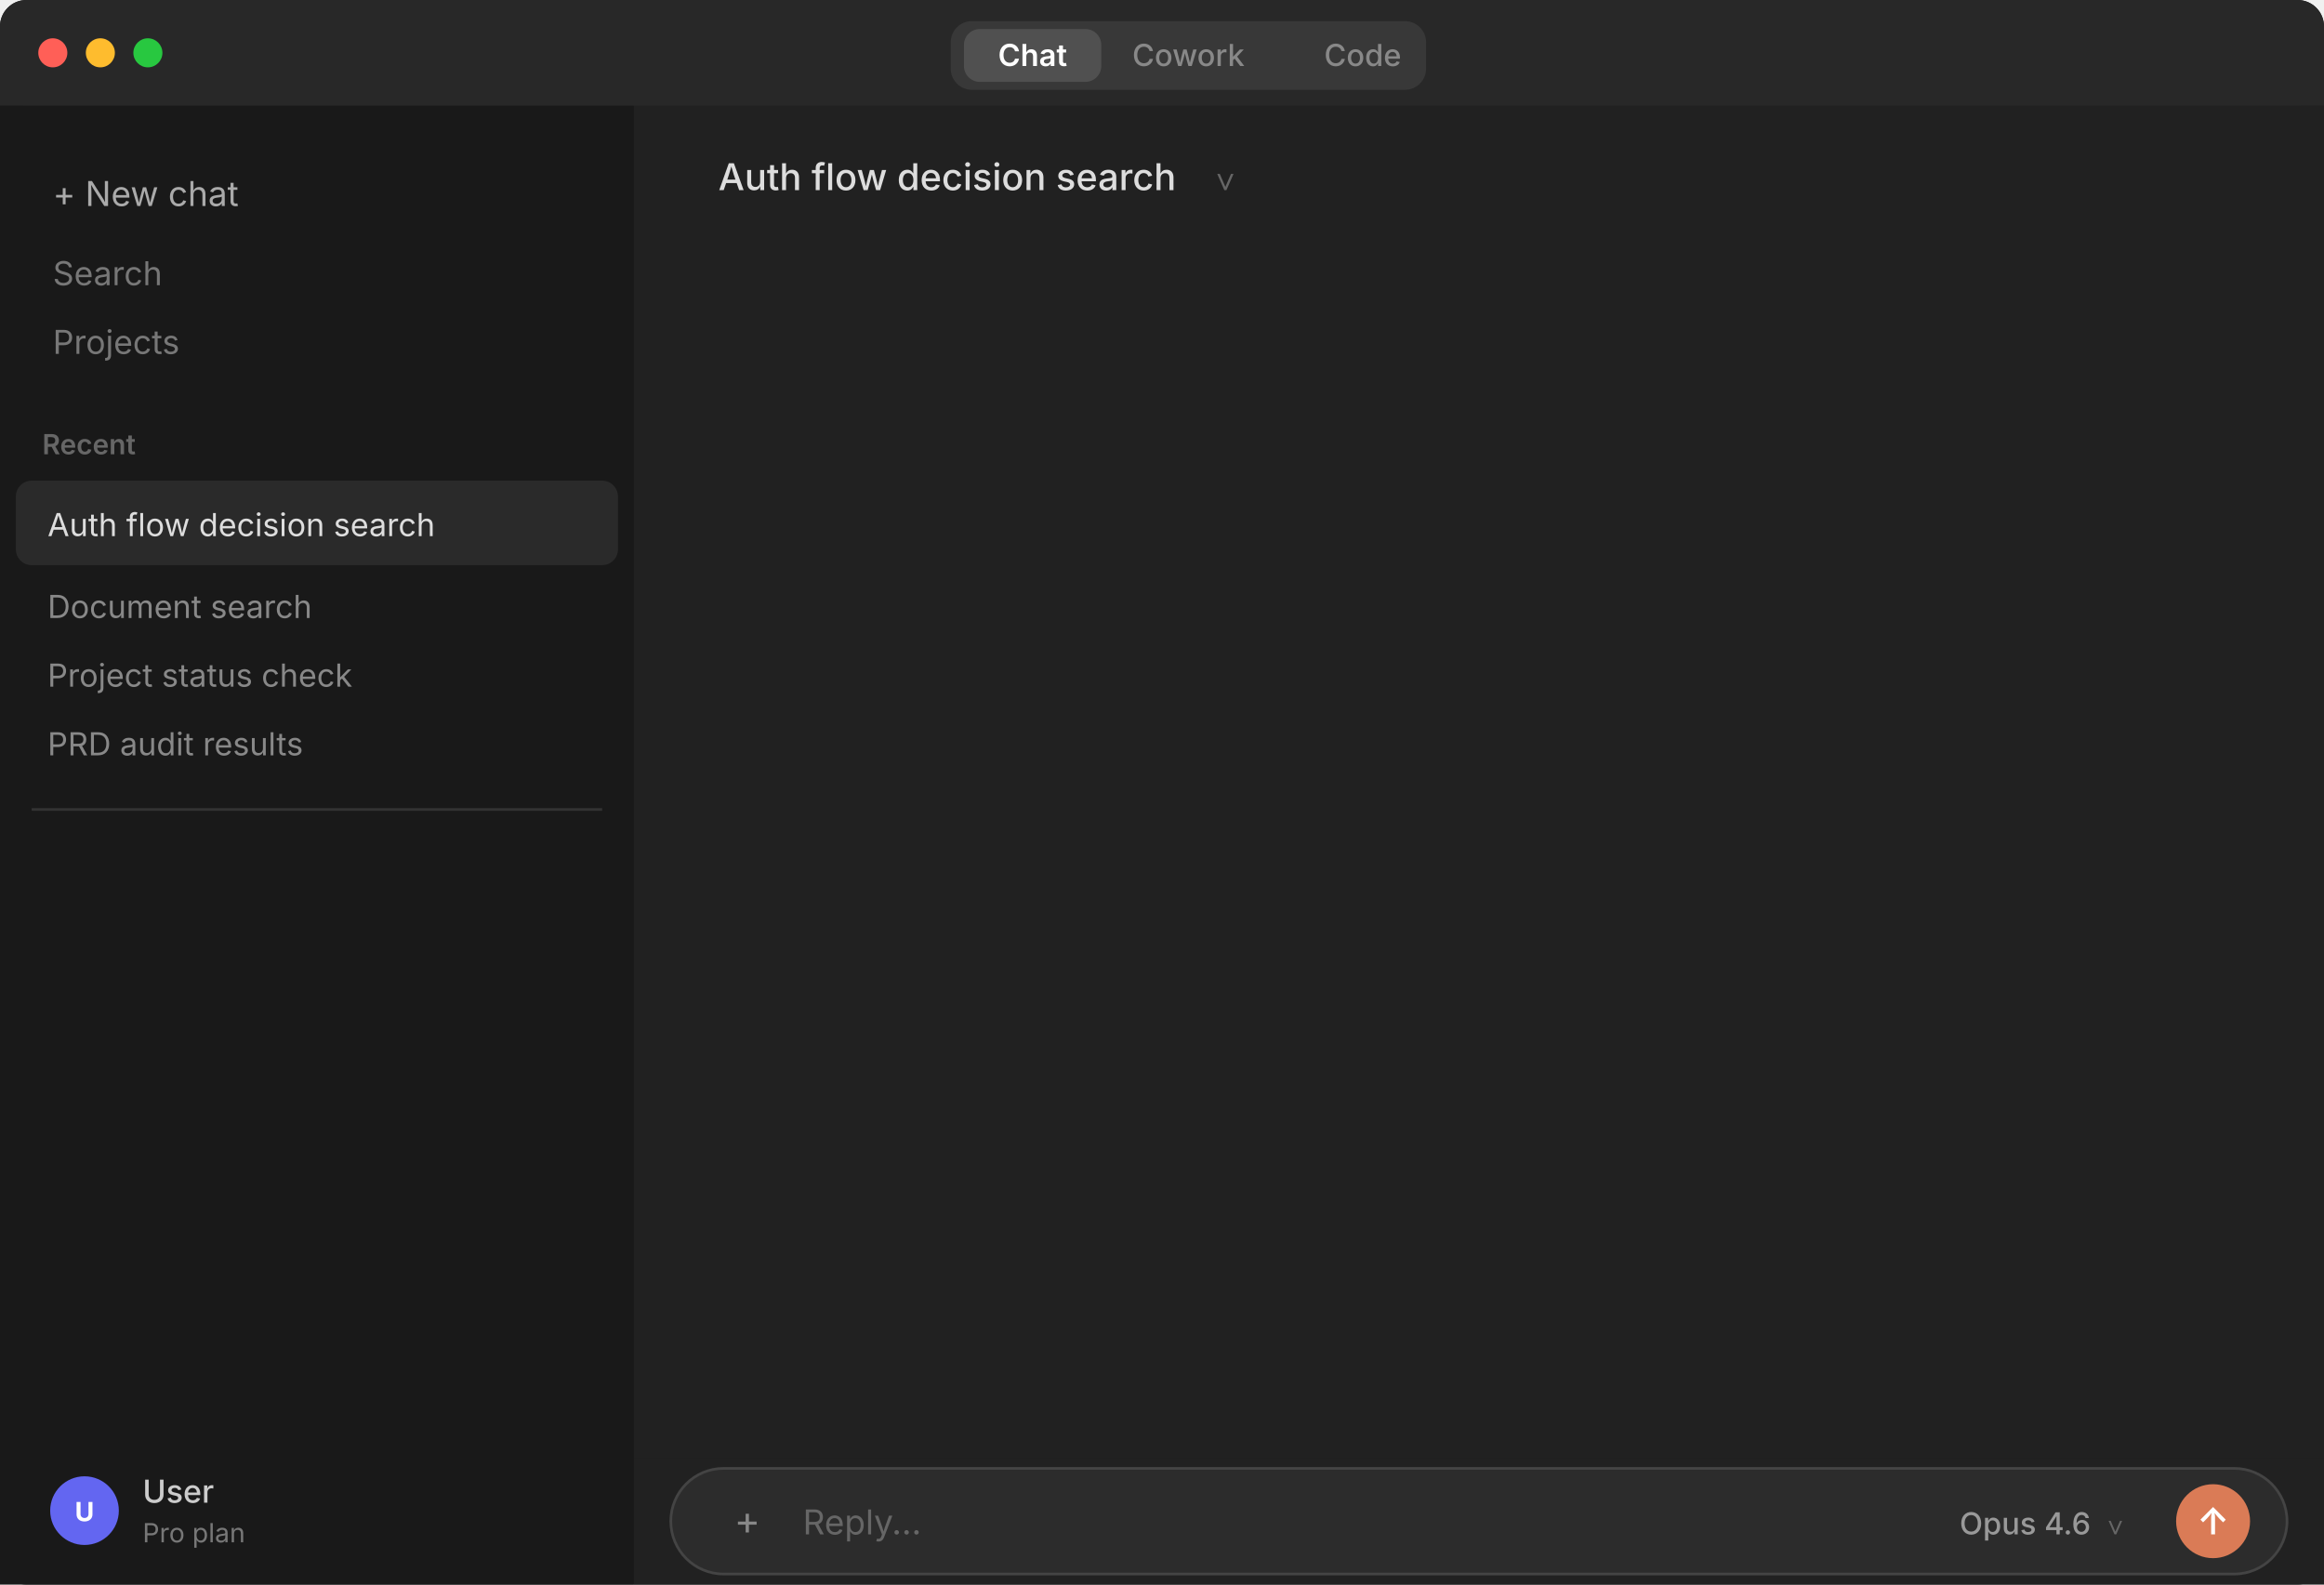
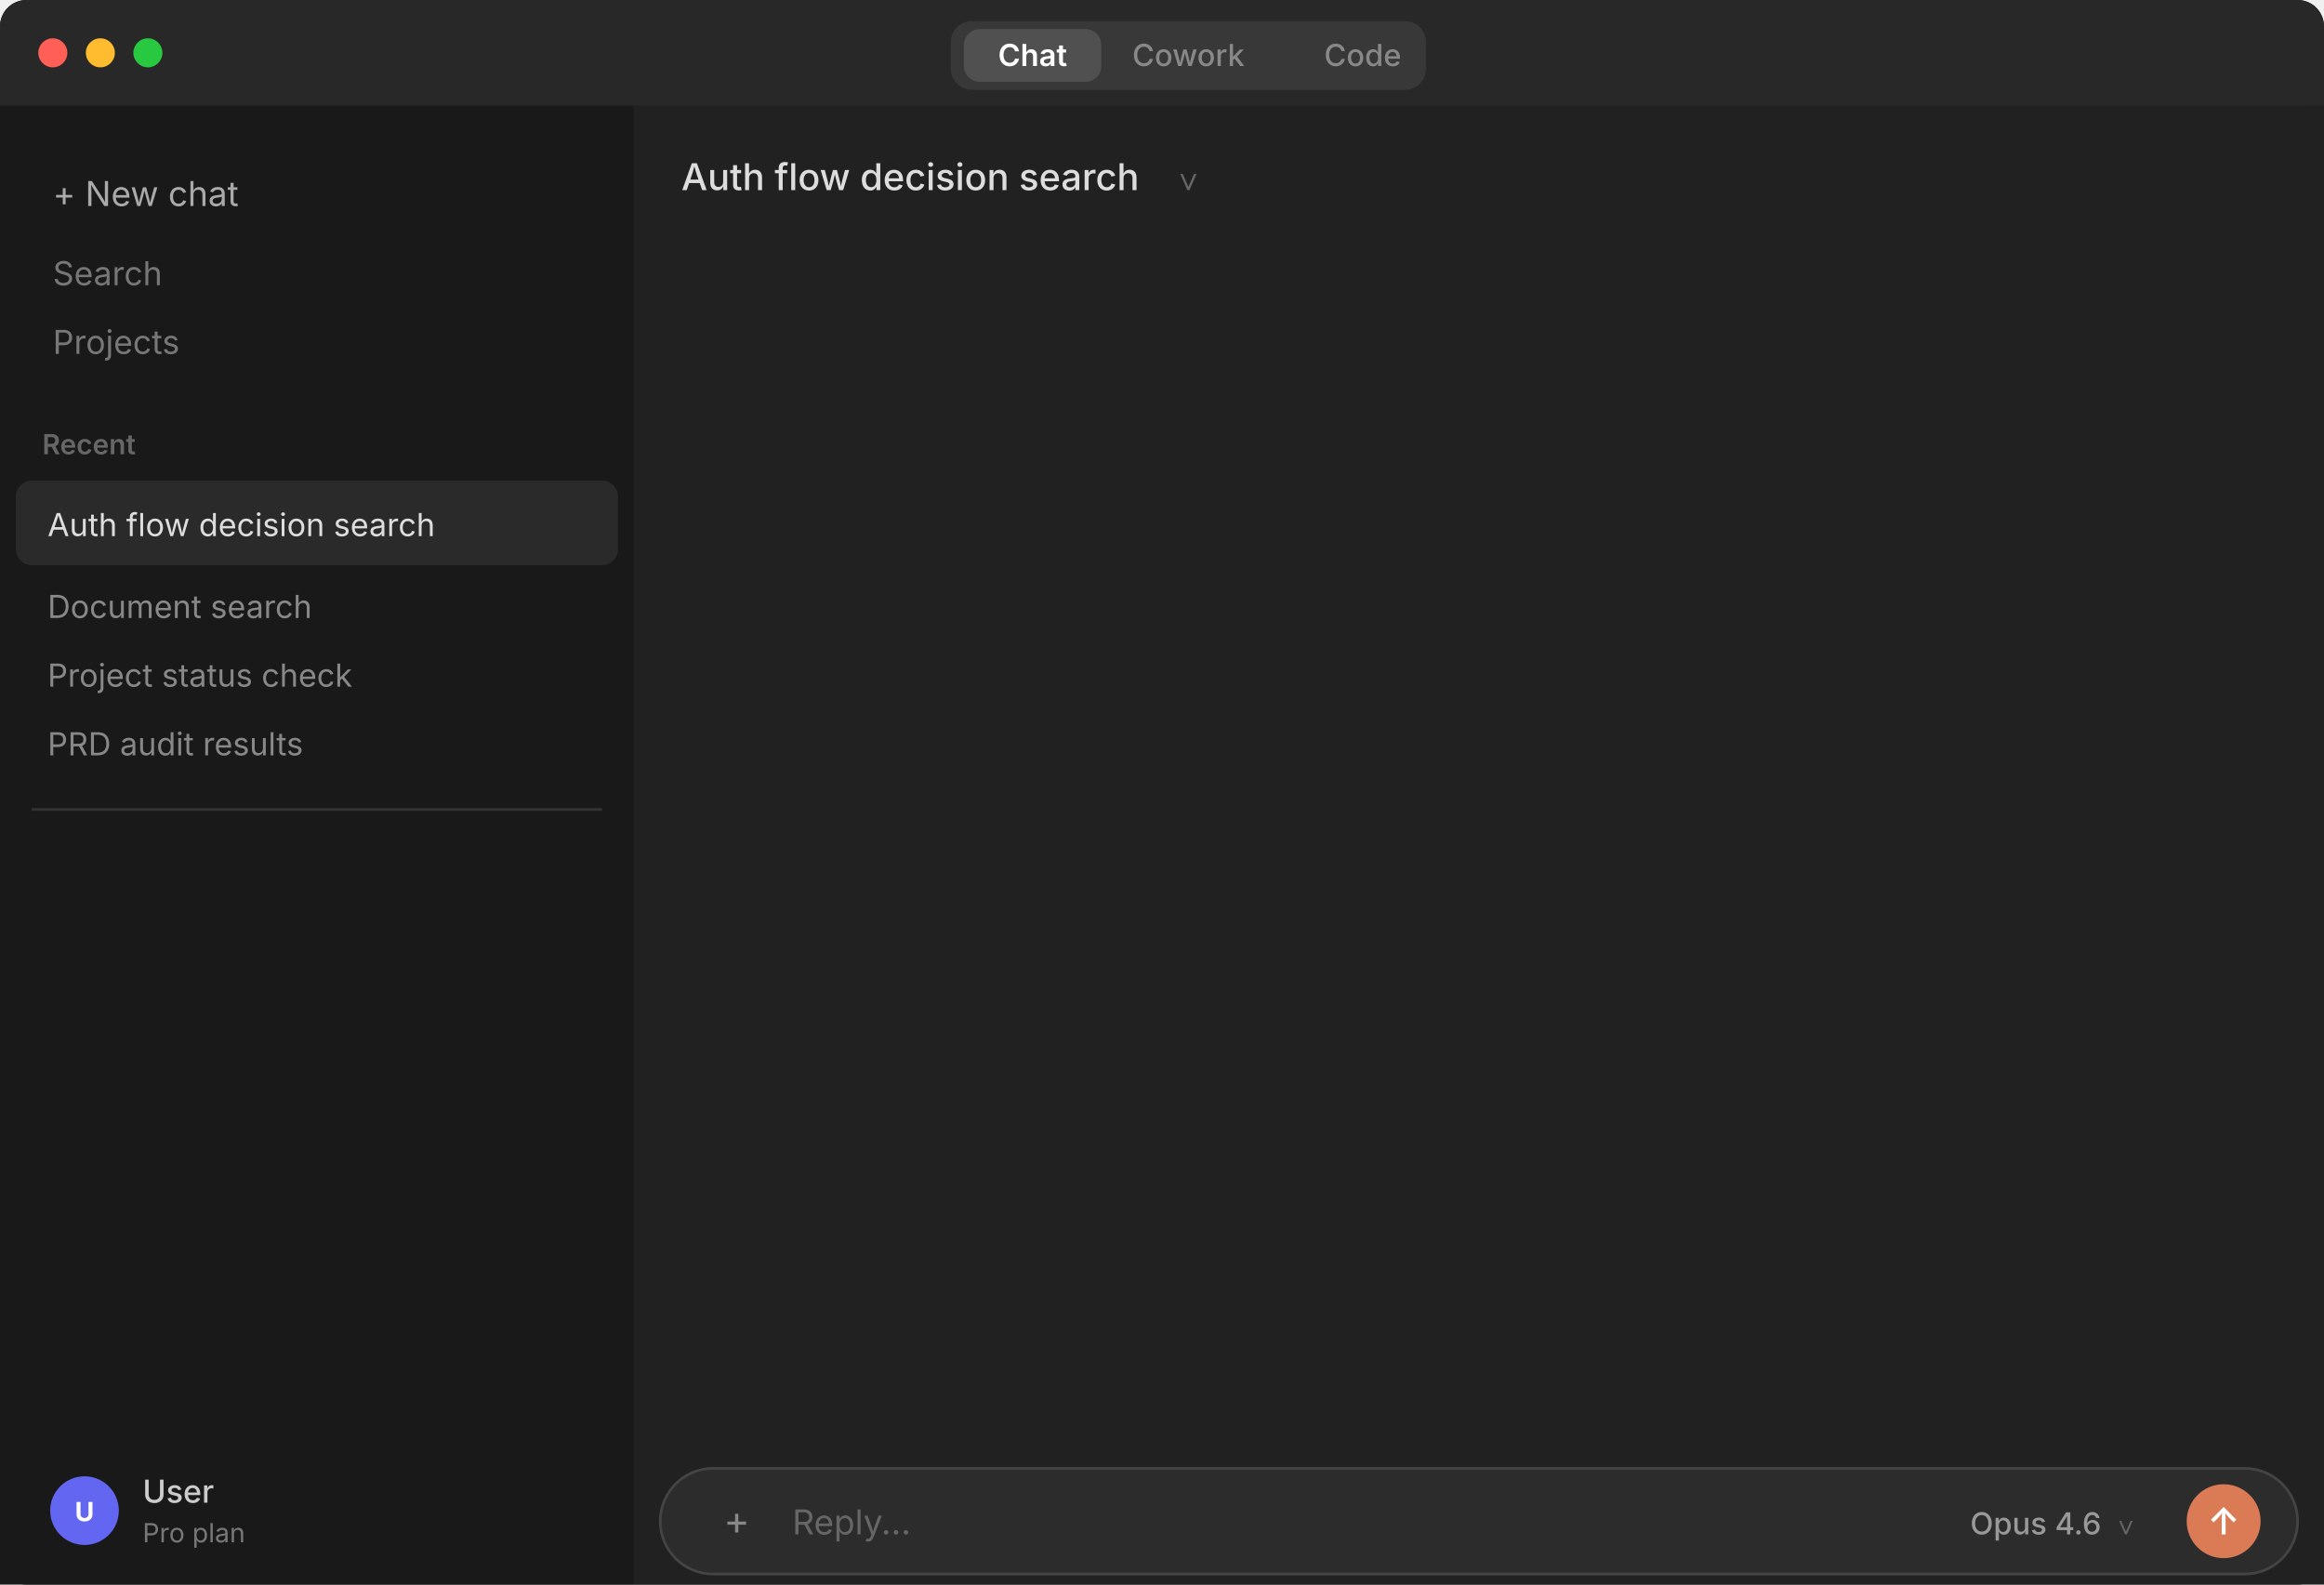
<svg xmlns="http://www.w3.org/2000/svg" viewBox="0 0 880 600" font-family="-apple-system, 'Helvetica Neue', sans-serif">
  <rect width="880" height="600" rx="10" fill="#1e1e1e" />
  <rect width="880" height="40" rx="10" fill="#282828" />
  <rect x="0" y="26" width="880" height="14" fill="#282828" />
  <circle cx="20" cy="20" r="5.5" fill="#ff5f57" />
  <circle cx="38" cy="20" r="5.5" fill="#febc2e" />
  <circle cx="56" cy="20" r="5.5" fill="#28c840" />
  <rect x="360" y="8" width="180" height="26" rx="8" fill="#383838" />
  <rect x="365" y="11" width="52" height="20" rx="6" fill="#505050" />
  <text x="391" y="25" text-anchor="middle" fill="#fff" font-size="11.5" font-weight="600">Chat</text>
  <text x="450" y="25" text-anchor="middle" fill="#888" font-size="11.5" font-weight="500">Cowork</text>
  <text x="516" y="25" text-anchor="middle" fill="#888" font-size="11.5" font-weight="500">Code</text>
  <rect x="0" y="40" width="240" height="560" fill="#191919" />
  <text x="20" y="78" fill="#aaa" font-size="13">+ New chat</text>
  <text x="20" y="108" fill="#777" font-size="12.5">Search</text>
  <text x="20" y="134" fill="#777" font-size="12.5">Projects</text>
  <text x="16" y="172" fill="#666" font-size="10.5" font-weight="600">Recent</text>
  <rect x="6" y="182" width="228" height="32" rx="6" fill="#2a2a2a" />
  <text x="18" y="203" fill="#ddd" font-size="12">Auth flow decision search</text>
  <text x="18" y="234" fill="#888" font-size="12">Document search</text>
  <text x="18" y="260" fill="#888" font-size="12">Project status check</text>
  <text x="18" y="286" fill="#888" font-size="12">PRD audit results</text>
  <rect x="12" y="306" width="216" height="1" fill="#333" />
  <circle cx="32" cy="572" r="13" fill="#6366f1" />
  <text x="32" y="576" text-anchor="middle" fill="white" font-size="10" font-weight="700">U</text>
  <text x="54" y="569" fill="#ccc" font-size="12" font-weight="500">User</text>
  <text x="54" y="584" fill="#777" font-size="10">Pro plan</text>
  <rect x="240" y="40" width="640" height="512" fill="#212121" />
-   <text x="272" y="72" fill="#ddd" font-size="14" font-weight="500">Auth flow decision search</text>
-   <text x="458" y="72" fill="#666" font-size="12"> ∨</text>
+   <text x="258" y="72" fill="#ddd" font-size="14" font-weight="500">Auth flow decision search</text>
+   <text x="444" y="72" fill="#666" font-size="12"> ∨</text>
  <g opacity="0">
    <animate attributeName="opacity" values="0;0;1;1;1;1;1;1;1;1;1;1;1;1;1;1;1;1;1;1" dur="20s" repeatCount="indefinite" />
-     <rect x="488" y="96" width="370" height="42" rx="20" fill="#303030" />
-     <text x="510" y="122" fill="#e8e8e8" font-size="14">What did we decide about the auth flow?</text>
+     <rect x="496" y="96" width="370" height="42" rx="20" fill="#303030" />
+     <text x="518" y="122" fill="#e8e8e8" font-size="14">What did we decide about the auth flow?</text>
  </g>
  <g opacity="0">
    <animate attributeName="opacity" values="0;0;0;0;1;1;1;1;1;1;1;1;1;1;1;1;1;1;1;1" dur="20s" repeatCount="indefinite" />
-     <text x="272" y="172" fill="#888" font-size="12">tessera integration used, tool used ›</text>
+     <text x="258" y="172" fill="#888" font-size="12">tessera integration used, tool used ›</text>
  </g>
  <g opacity="0">
    <animate attributeName="opacity" values="0;0;0;0;0;0;1;1;1;1;1;1;1;1;1;1;1;1;1;1" dur="20s" repeatCount="indefinite" />
-     <text x="272" y="204" fill="#e0e0e0" font-size="14" font-weight="600">Based on your decision log from January 15:</text>
-     <text x="272" y="236" fill="#c0c0c0" font-size="13.5">The team decided to use <tspan font-weight="600" fill="#e0e0e0">OAuth 2.0 + PKCE</tspan> for the</text>
-     <text x="272" y="256" fill="#c0c0c0" font-size="13.5">auth flow, replacing the session-based approach.</text>
-     <text x="272" y="290" fill="#c0c0c0" font-size="13.5">Key reasons:</text>
-     <circle cx="292" cy="314" r="2.5" fill="#888" />
-     <text x="304" y="318" fill="#aaa" font-size="13">Mobile app support without cookie issues</text>
-     <circle cx="292" cy="340" r="2.5" fill="#888" />
-     <text x="304" y="344" fill="#aaa" font-size="13">Third-party integration readiness</text>
-     <circle cx="292" cy="366" r="2.5" fill="#888" />
-     <text x="304" y="370" fill="#aaa" font-size="13">Token refresh without re-login</text>
-     <text x="272" y="404" fill="#aaa" font-size="13.5">Let me know if you need more details!</text>
-     <rect x="272" y="420" width="14" height="14" rx="2" fill="none" stroke="#555" stroke-width="1.2" />
-     <rect x="276" y="424" width="14" height="14" rx="2" fill="none" stroke="#555" stroke-width="1.2" />
-     <text x="306" y="435" fill="#555" font-size="14">△</text>
-     <text x="330" y="435" fill="#555" font-size="14">▽</text>
-     <text x="354" y="435" fill="#555" font-size="13">↻</text>
-     <g transform="translate(272, 452)">
+     <text x="258" y="204" fill="#e0e0e0" font-size="14" font-weight="600">Based on your decision log from January 15:</text>
+     <text x="258" y="236" fill="#c0c0c0" font-size="13.5">The team decided to use <tspan font-weight="600" fill="#e0e0e0">OAuth 2.0 + PKCE</tspan> for the</text>
+     <text x="258" y="256" fill="#c0c0c0" font-size="13.5">auth flow, replacing the session-based approach.</text>
+     <text x="258" y="290" fill="#c0c0c0" font-size="13.5">Key reasons:</text>
+     <circle cx="278" cy="314" r="2.5" fill="#888" />
+     <text x="290" y="318" fill="#aaa" font-size="13">Mobile app support without cookie issues</text>
+     <circle cx="278" cy="340" r="2.5" fill="#888" />
+     <text x="290" y="344" fill="#aaa" font-size="13">Third-party integration readiness</text>
+     <circle cx="278" cy="366" r="2.5" fill="#888" />
+     <text x="290" y="370" fill="#aaa" font-size="13">Token refresh without re-login</text>
+     <text x="258" y="404" fill="#aaa" font-size="13.5">Let me know if you need more details!</text>
+     <rect x="258" y="420" width="14" height="14" rx="2" fill="none" stroke="#555" stroke-width="1.2" />
+     <rect x="262" y="424" width="14" height="14" rx="2" fill="none" stroke="#555" stroke-width="1.2" />
+     <text x="292" y="435" fill="#555" font-size="14">△</text>
+     <text x="316" y="435" fill="#555" font-size="14">▽</text>
+     <text x="340" y="435" fill="#555" font-size="13">↻</text>
+     <g transform="translate(258, 452)">
      <line x1="8" y1="0" x2="8" y2="16" stroke="#da7b56" stroke-width="2" stroke-linecap="round" />
      <line x1="0" y1="8" x2="16" y2="8" stroke="#da7b56" stroke-width="2" stroke-linecap="round" />
      <line x1="2.5" y1="2.5" x2="13.5" y2="13.5" stroke="#da7b56" stroke-width="1.5" stroke-linecap="round" />
      <line x1="13.5" y1="2.5" x2="2.5" y2="13.5" stroke="#da7b56" stroke-width="1.5" stroke-linecap="round" />
    </g>
  </g>
  <g opacity="0">
    <animate attributeName="opacity" values="0;0;0;0;0;0;0;0;0;0;0;1;1;1;1;1;1;1;1;1" dur="20s" repeatCount="indefinite" />
-     <rect x="528" y="486" width="330" height="42" rx="20" fill="#303030" />
-     <text x="550" y="512" fill="#e8e8e8" font-size="14">Remember this for next session.</text>
+     <rect x="536" y="486" width="330" height="42" rx="20" fill="#303030" />
+     <text x="558" y="512" fill="#e8e8e8" font-size="14">Remember this for next session.</text>
  </g>
  <rect x="240" y="552" width="640" height="48" fill="#212121" />
-   <rect x="254" y="556" width="612" height="40" rx="20" fill="#2c2c2c" stroke="#444" stroke-width="1" />
-   <text x="278" y="581" fill="#888" font-size="15">+</text>
-   <text x="304" y="581" fill="#666" font-size="13">Reply...</text>
-   <text x="742" y="581" fill="#999" font-size="11.5" font-weight="500">Opus 4.6</text>
-   <text x="796" y="581" fill="#666" font-size="10">∨</text>
-   <circle cx="838" cy="576" r="14" fill="#da7b56" />
-   <text x="838" y="581" text-anchor="middle" fill="white" font-size="14" font-weight="600">↑</text>
+   <rect x="250" y="556" width="620" height="40" rx="20" fill="#2c2c2c" stroke="#444" stroke-width="1" />
+   <text x="274" y="581" fill="#888" font-size="15">+</text>
+   <text x="300" y="581" fill="#666" font-size="13">Reply...</text>
+   <text x="746" y="581" fill="#999" font-size="11.5" font-weight="500">Opus 4.6</text>
+   <text x="800" y="581" fill="#666" font-size="10">∨</text>
+   <circle cx="842" cy="576" r="14" fill="#da7b56" />
+   <text x="842" y="581" text-anchor="middle" fill="white" font-size="14" font-weight="600">↑</text>
</svg>
